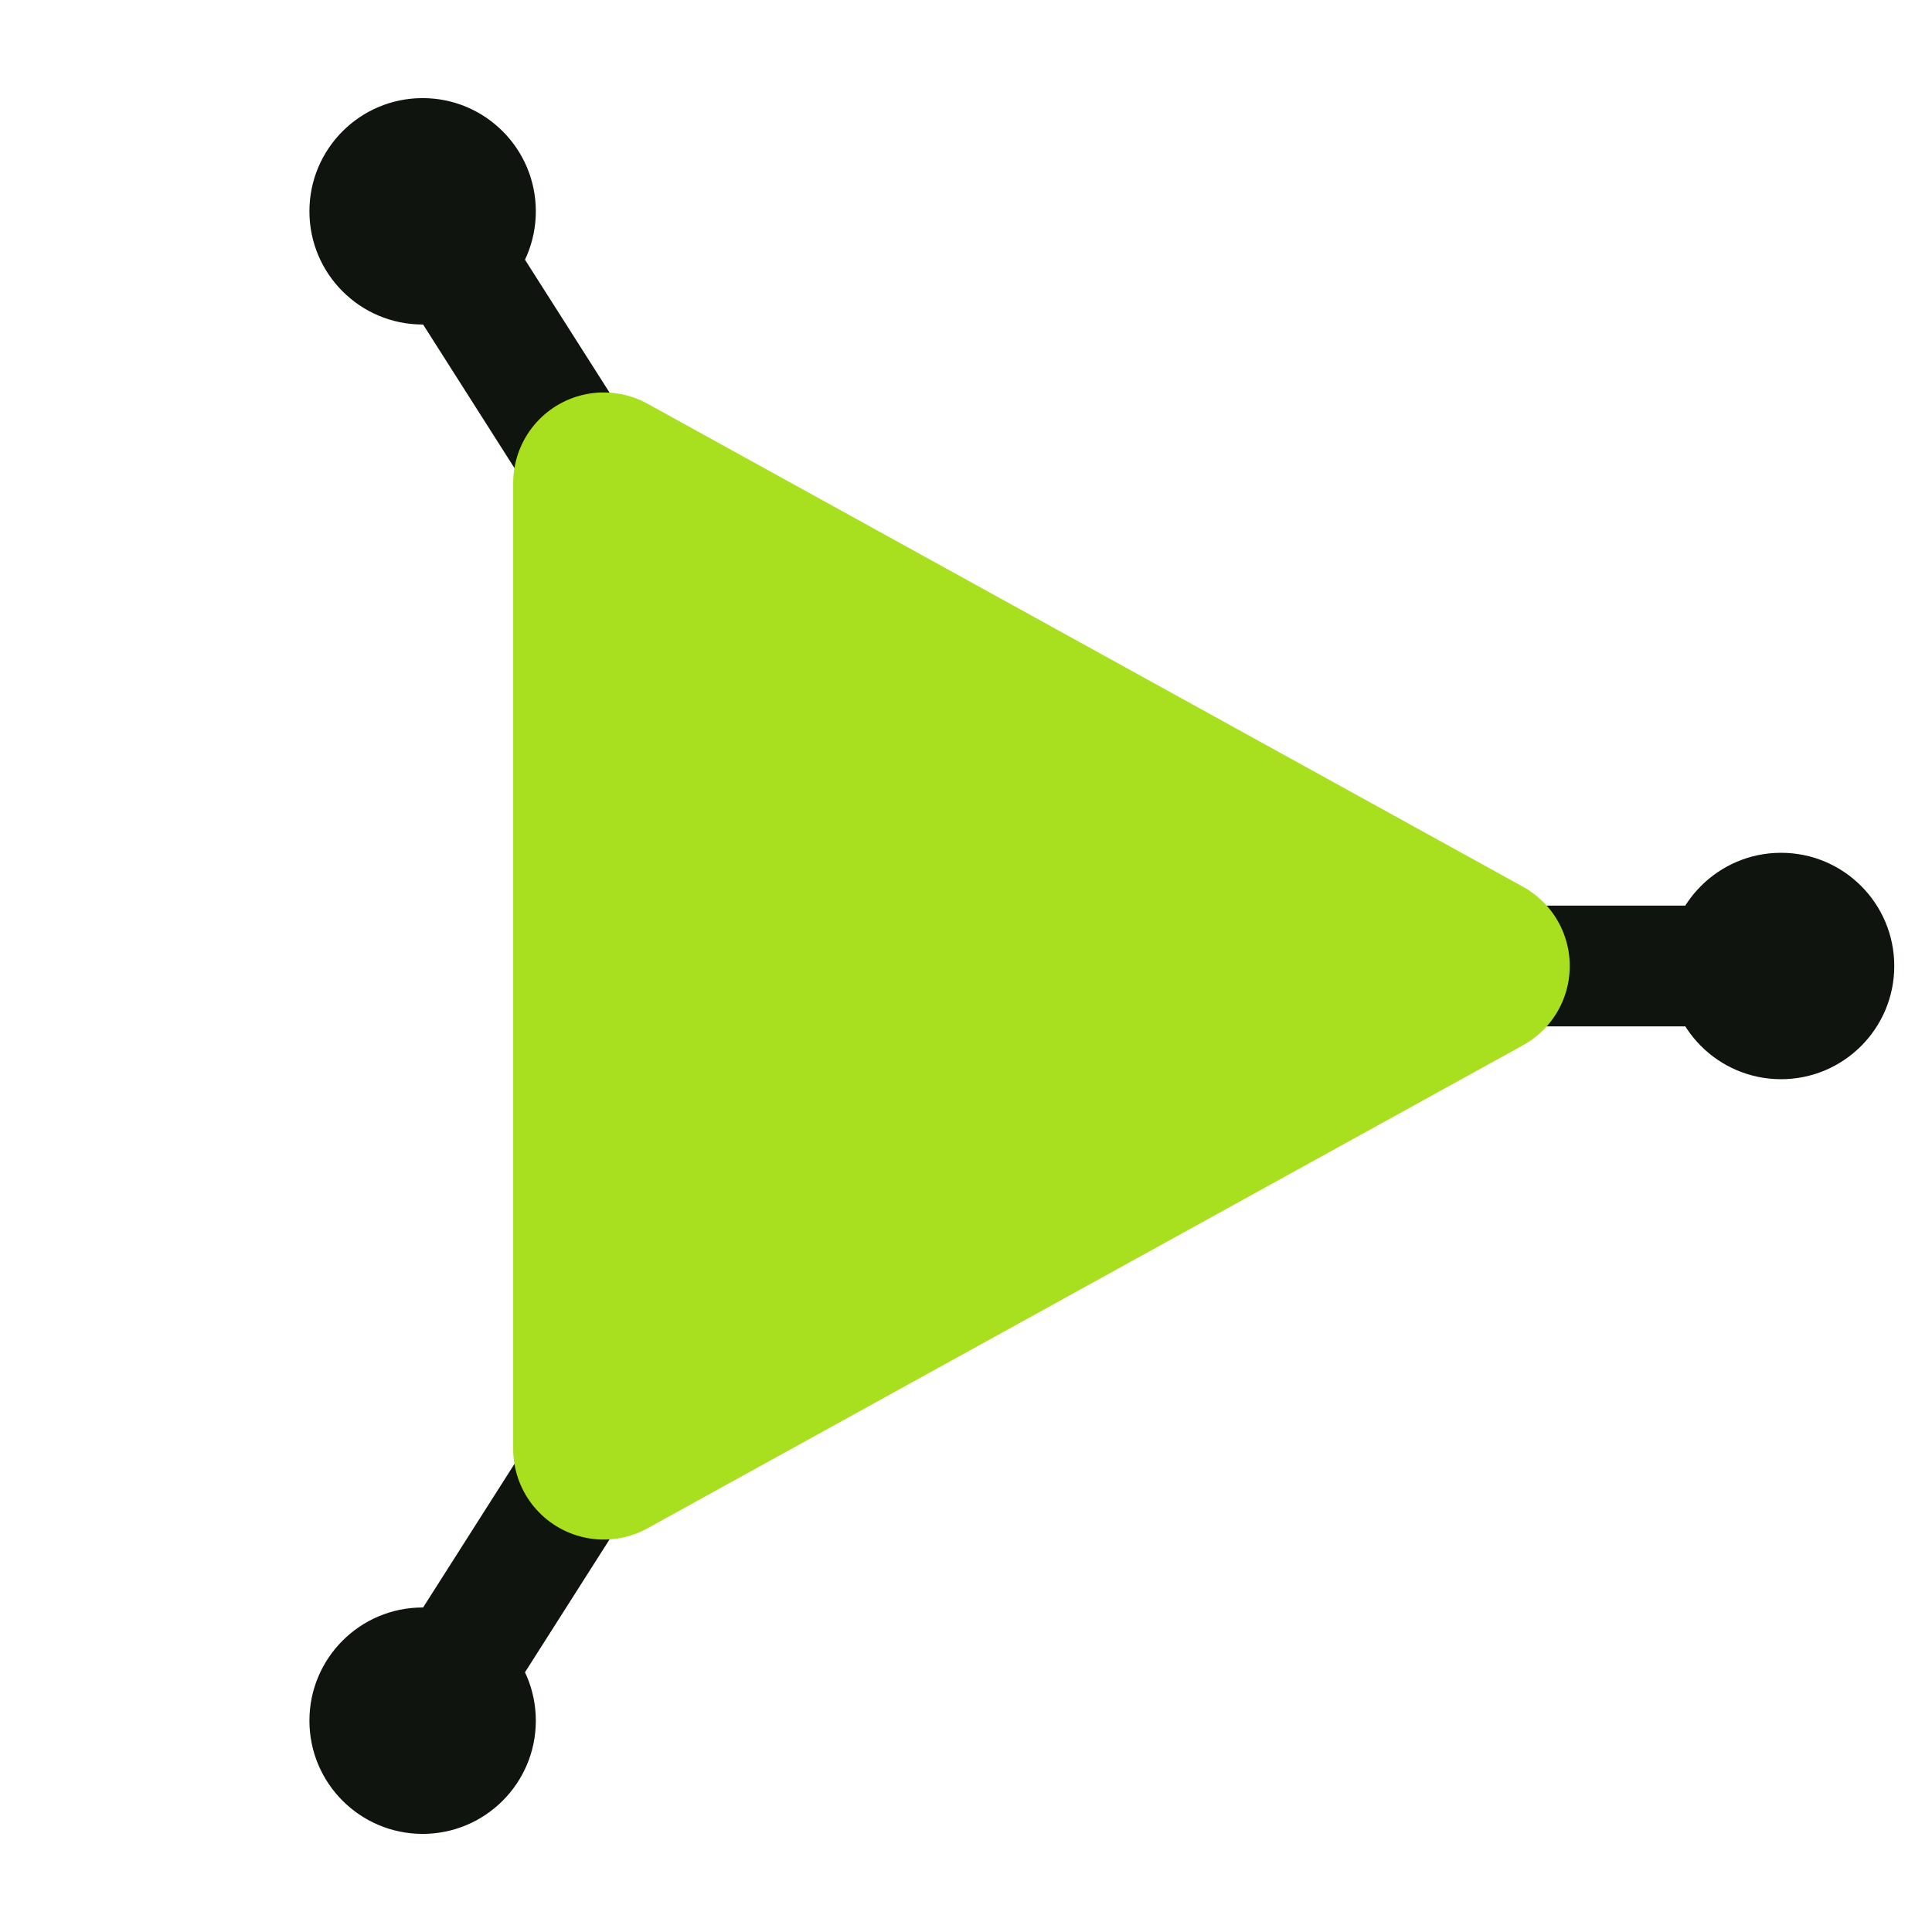
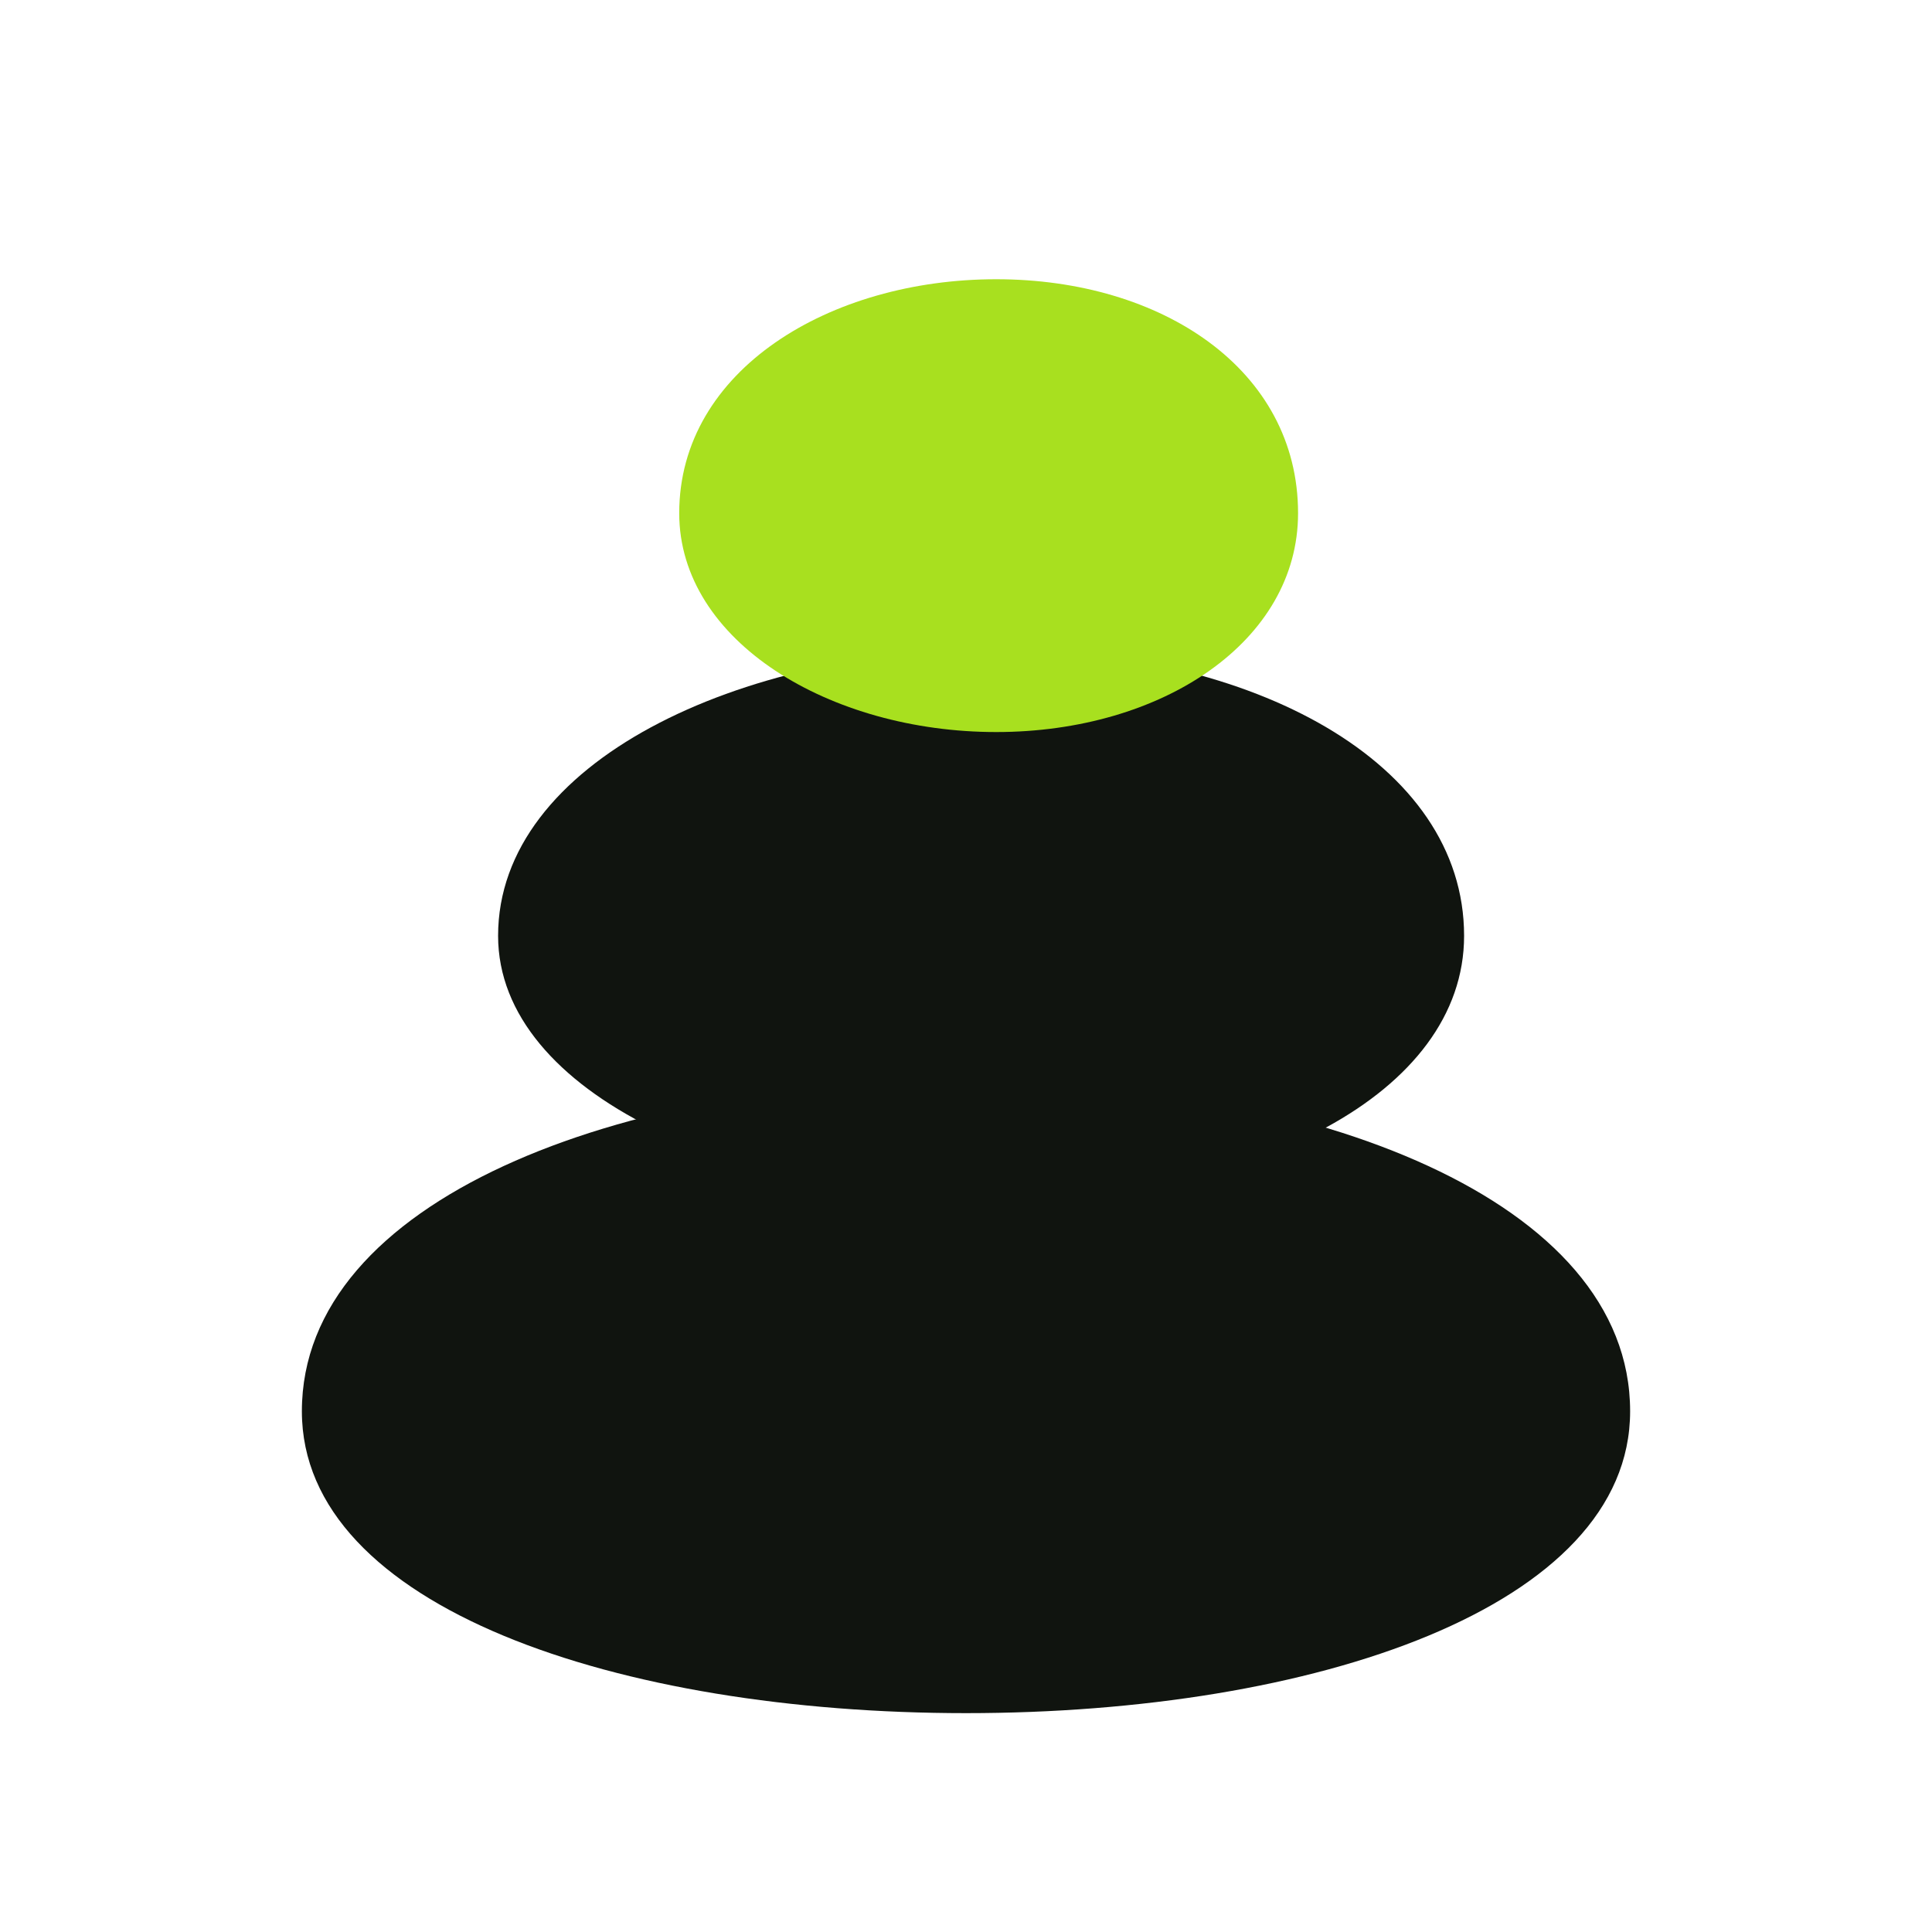
- <svg xmlns="http://www.w3.org/2000/svg" viewBox="0 0 256 256" role="img" aria-label="Vidmesh">
+ <svg xmlns="http://www.w3.org/2000/svg" viewBox="0 0 256 256" role="img" aria-label="Boloka">
  <style>
-     .structure { fill: #10140F; stroke: #10140F; }
+     .structure { fill: #10140F; }
    @media (prefers-color-scheme: dark) {
-       .structure { fill: #E9F0EA; stroke: #E9F0EA; }
+       .structure { fill: #E9F0EA; }
    }
  </style>
-   <g class="structure" stroke-width="16" stroke-linecap="round">
-     <path d="M84,72 L56,28" />
-     <path d="M84,184 L56,228" />
-     <path d="M190,128 L236,128" />
-     <circle cx="56" cy="28" r="15" stroke="none" />
-     <circle cx="56" cy="228" r="15" stroke="none" />
-     <circle cx="236" cy="128" r="15" stroke="none" />
-   </g>
-   <path d="M80,64 L196,128 L80,192 Z" fill="#A8E01F" stroke="#A8E01F" stroke-width="24" stroke-linejoin="round" />
+   <path class="structure" d="M40,187 C40,159 82,143 128,143 C174,143 216,159 216,187 C216,213 174,227 128,227 C82,227 40,213 40,187 Z" />
+   <path class="structure" d="M66,124 C66,101 98,86 132,86 C166,86 194,101 194,124 C194,145 166,159 132,159 C98,159 66,145 66,124 Z" />
+   <path fill="#A8E01F" d="M90,68 C90,49 110,37 132,37 C154,37 172,49 172,68 C172,85 154,97 132,97 C110,97 90,85 90,68 Z" />
</svg>
